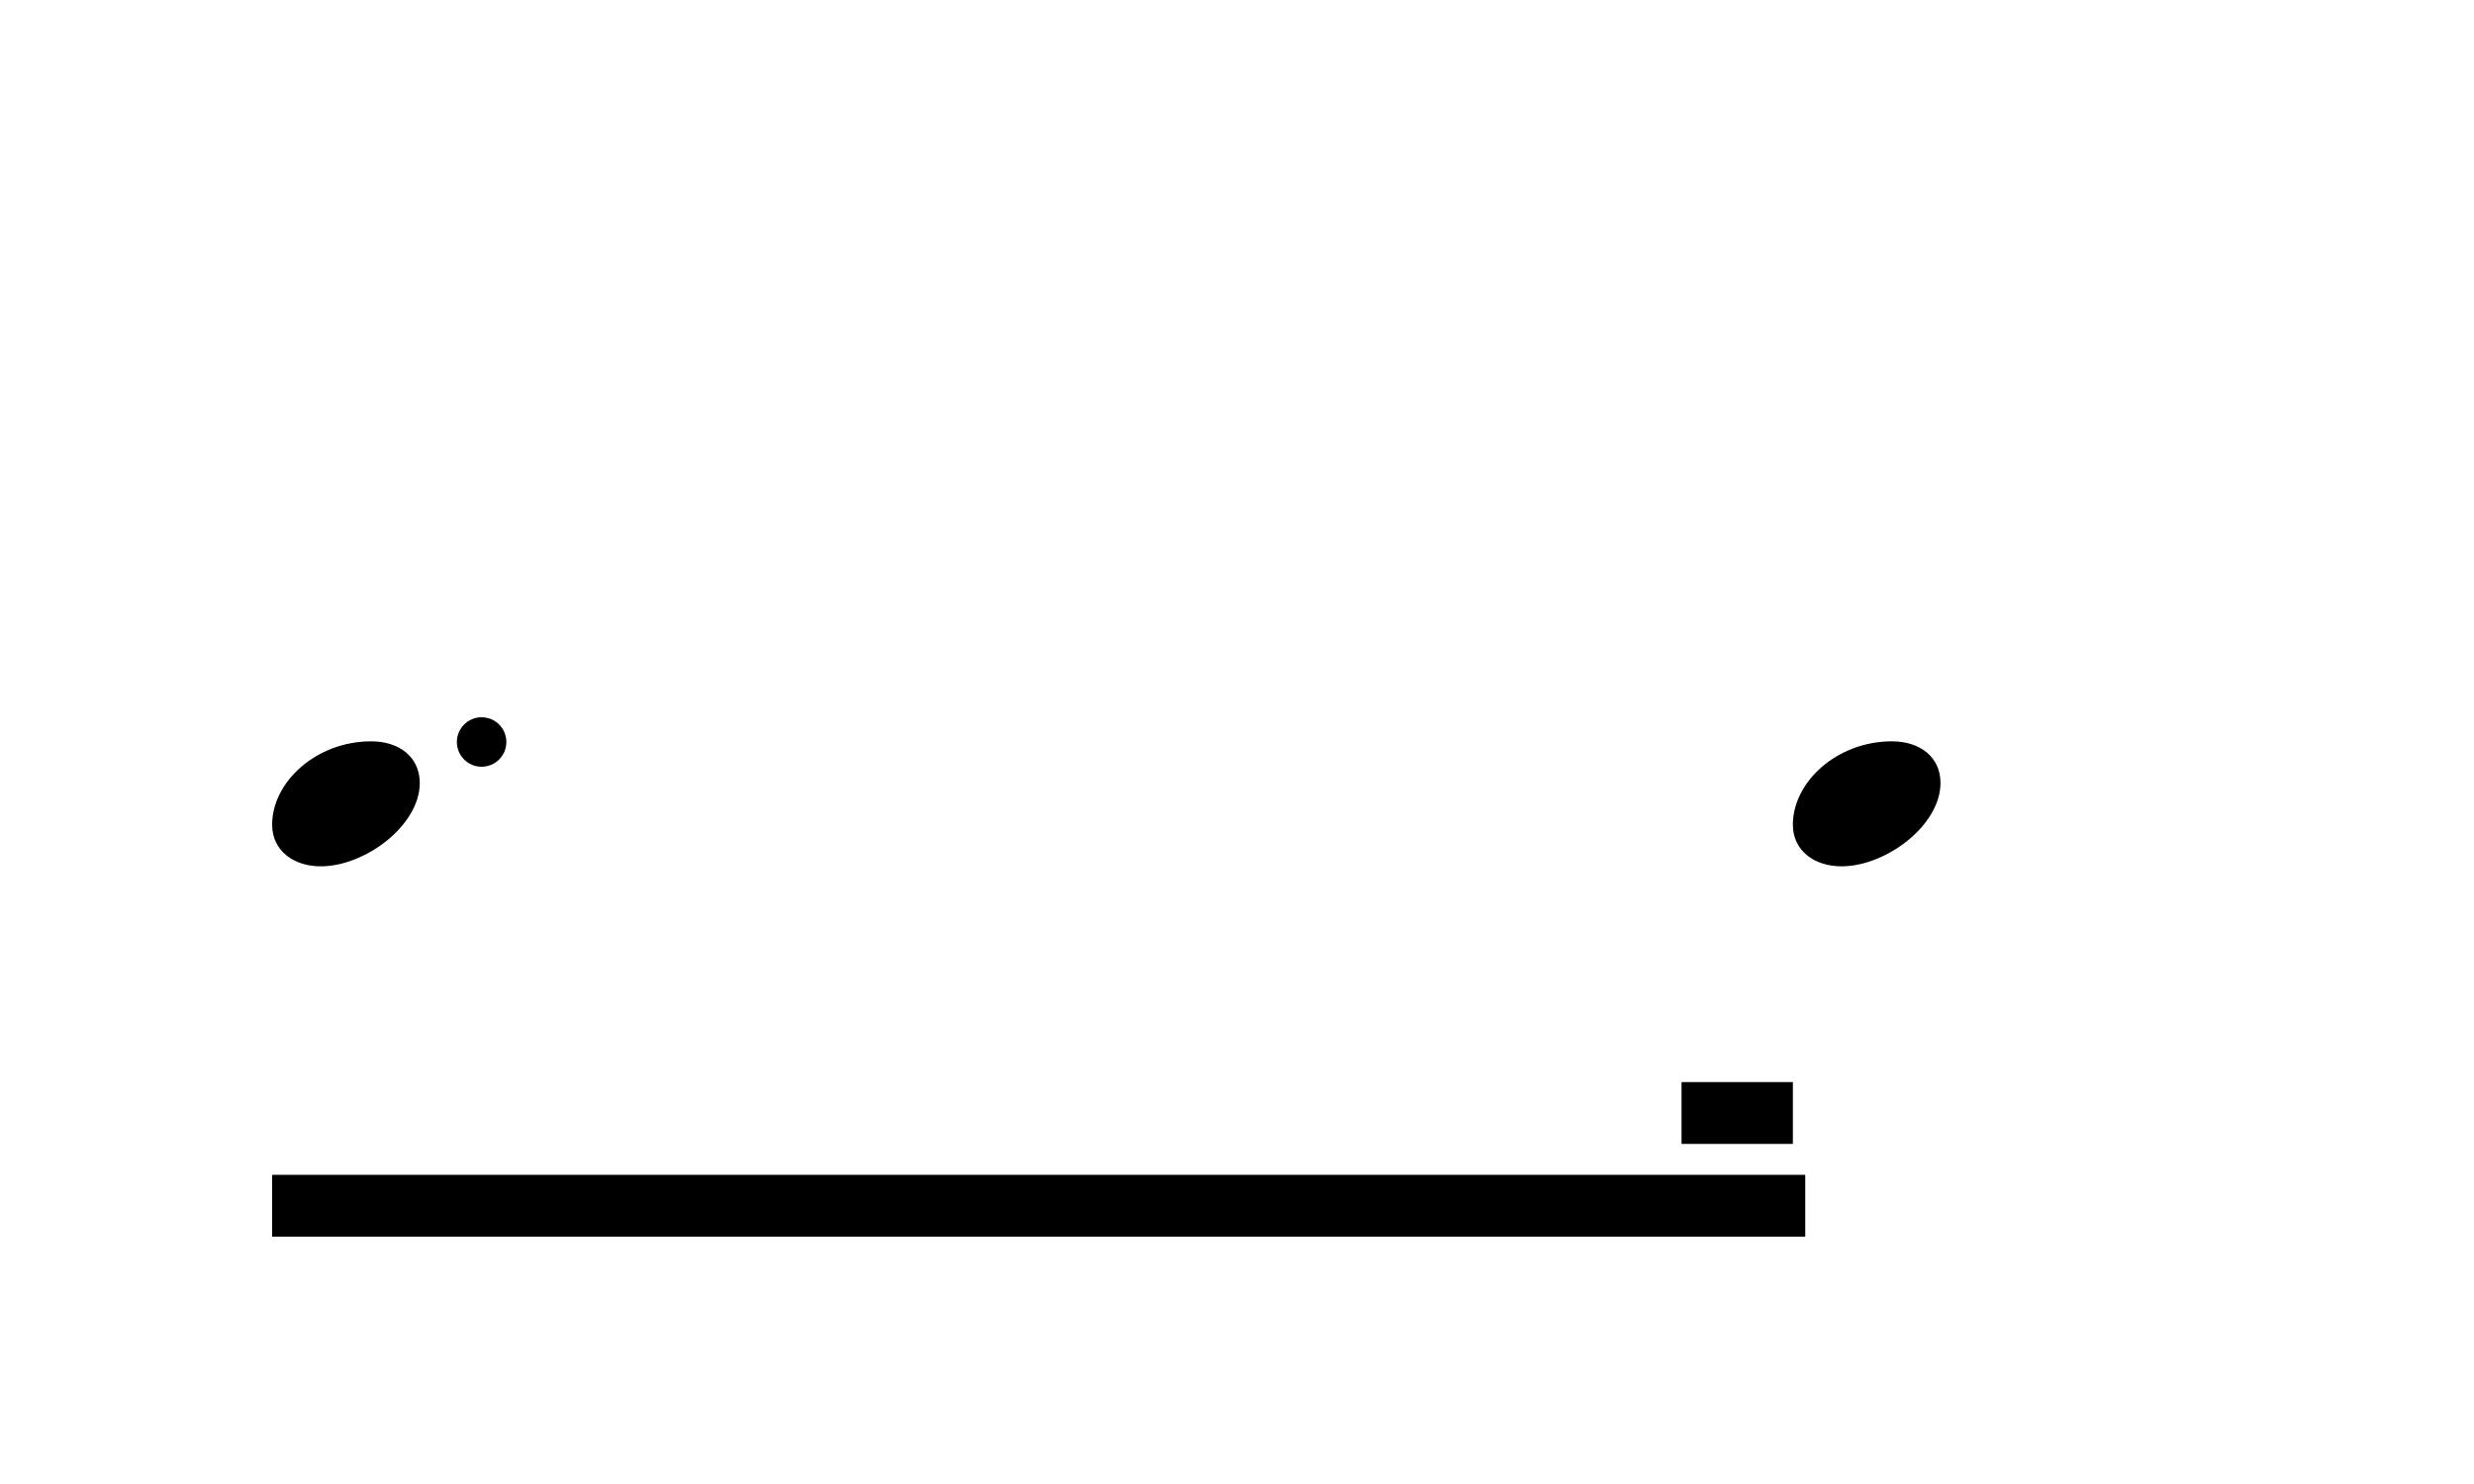
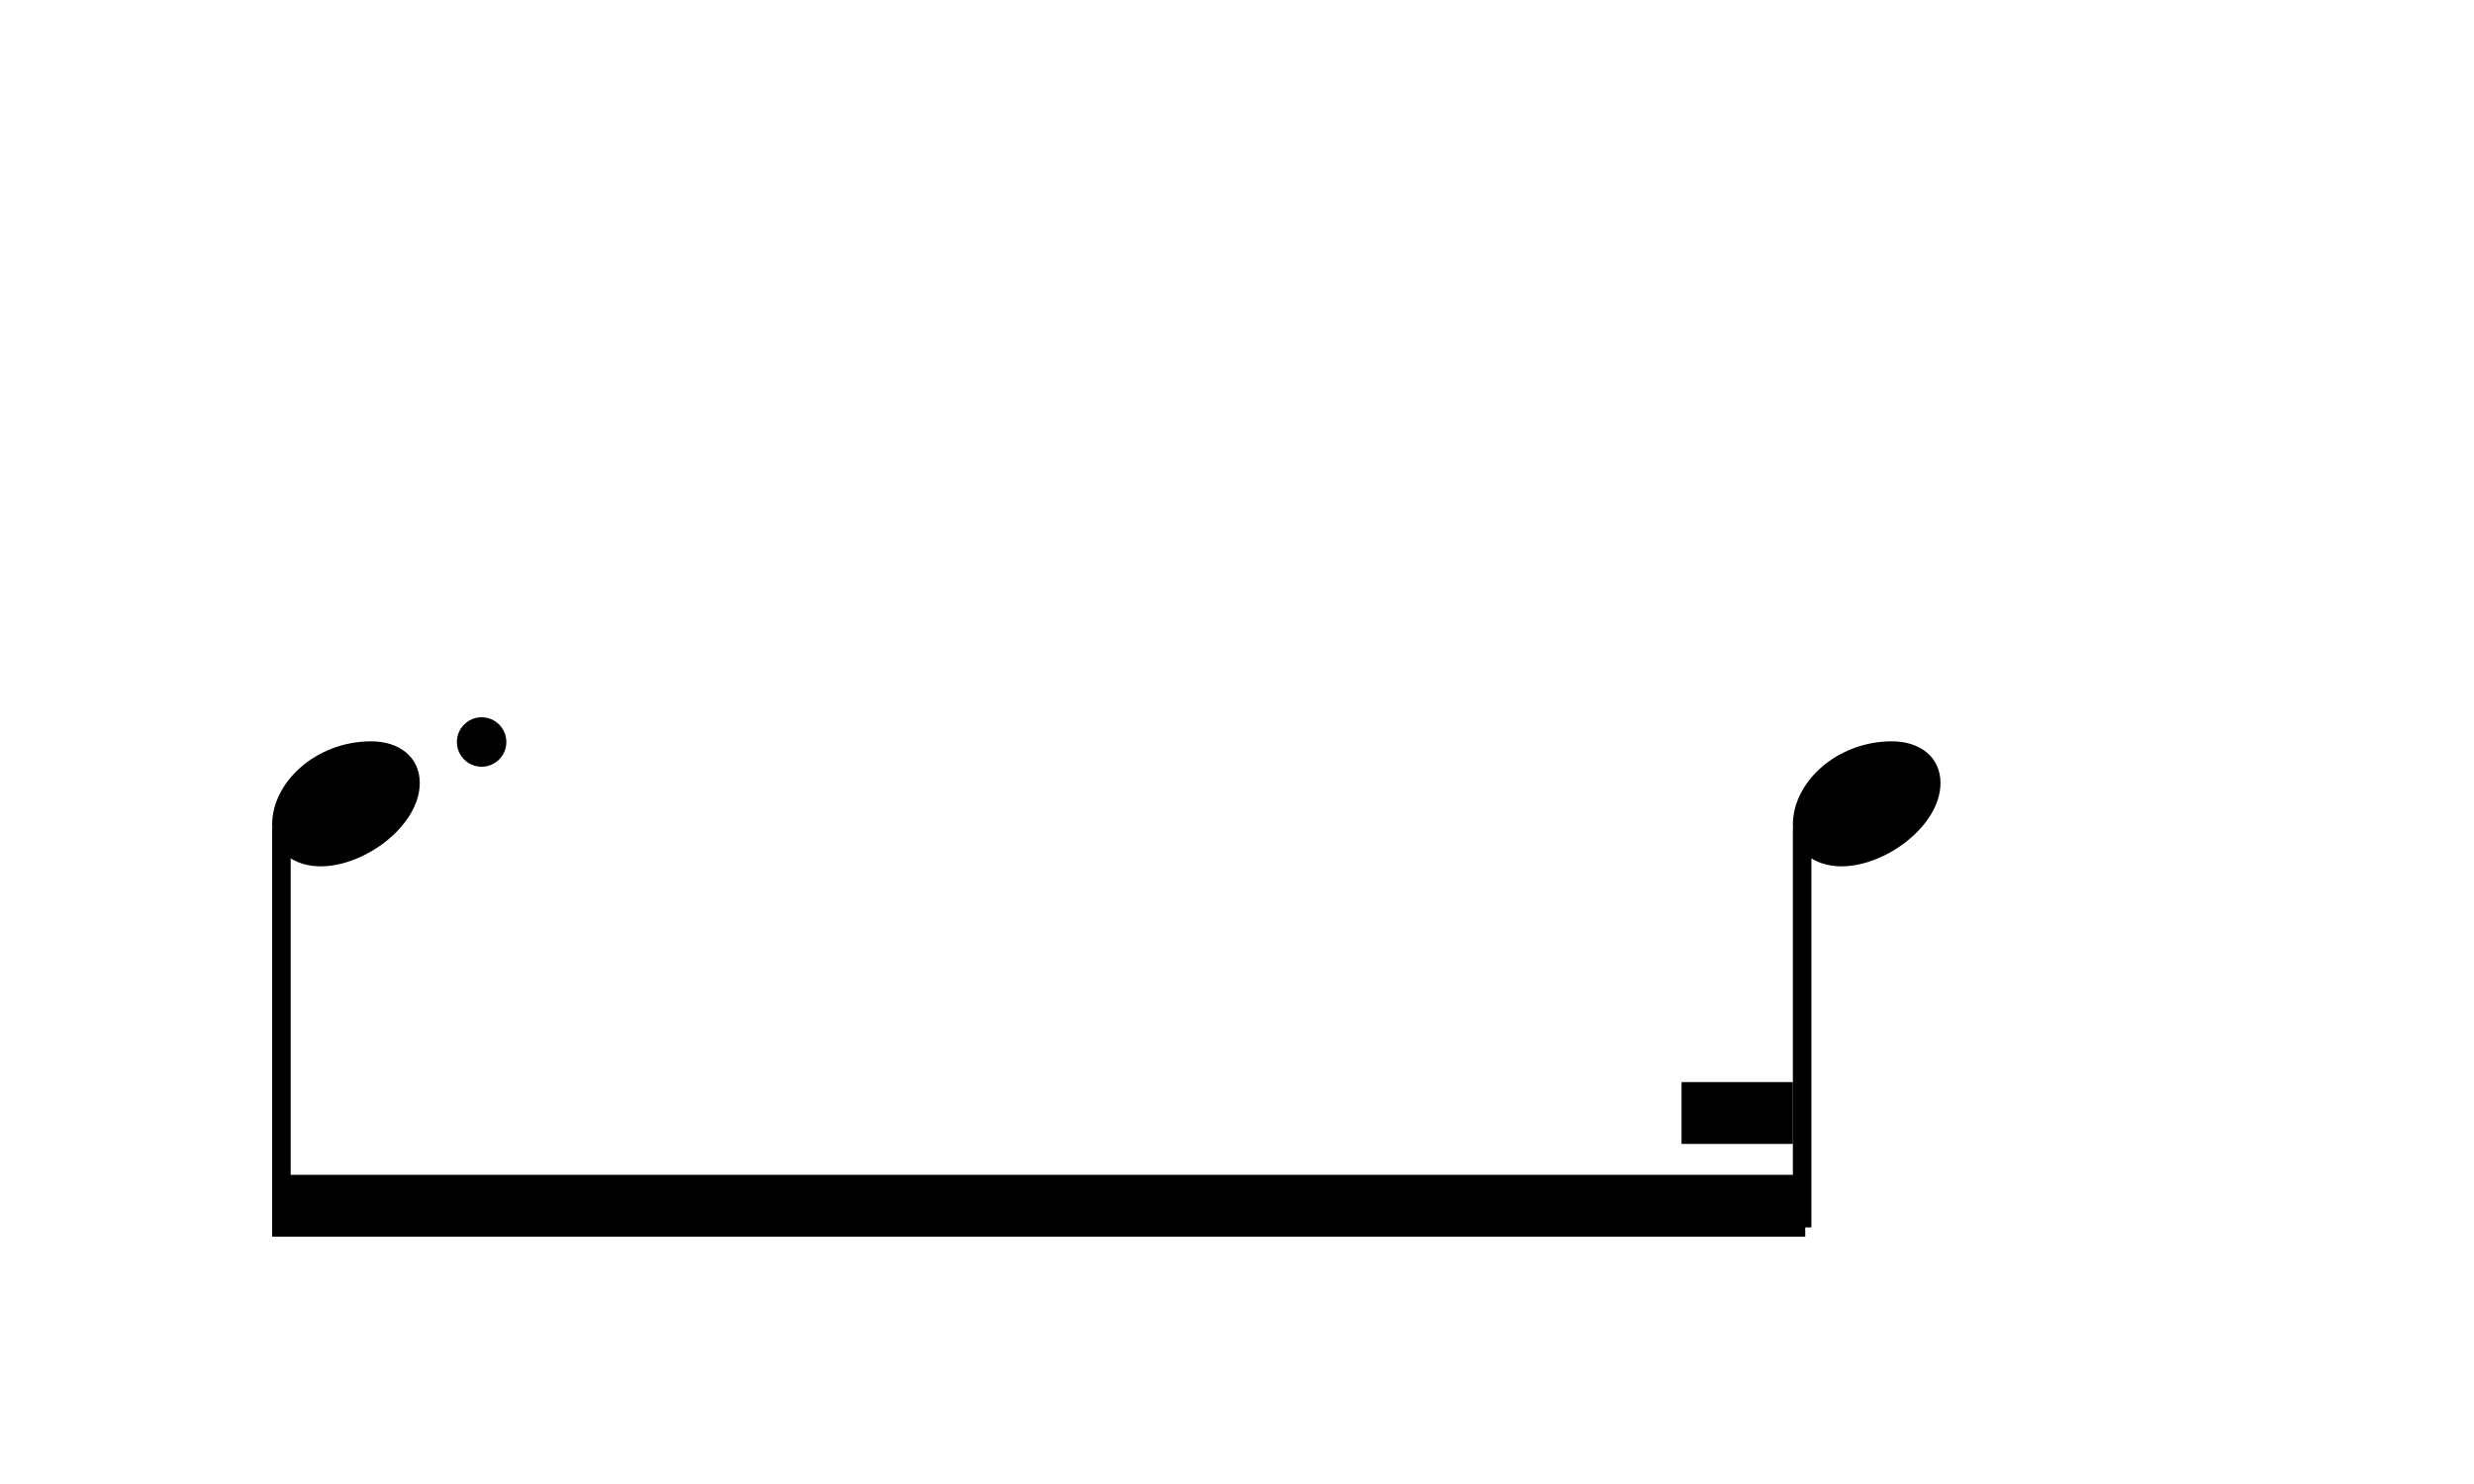
<svg xmlns="http://www.w3.org/2000/svg" width="200" height="120" viewBox="0 0 200 120">
+   <style>path[fill="none"]{stroke:#000;}</style>
  <g class="vf-stavenote" id="vf-auto1224">
    <g class="vf-notehead" id="vf-auto1237" pointer-events="bounding-box">
      <path stroke="none" d="M25.931 70.054C29.525 70.054,33.934 66.741,33.934 63.315C33.934 61.237,32.305 59.946,30.003 59.946C25.566 59.946,22 63.231,22 66.685C22 68.791,23.741 70.054,25.931 70.054" />
      <path stroke="none" d="M40.934 60 A2 2 0 0 0 36.934 60 A2 2 0 0 0 40.934 60" />
    </g>
  </g>
  <g class="vf-stavenote" id="vf-auto1231">
    <g class="vf-notehead" id="vf-auto1239" pointer-events="bounding-box">
      <path stroke="none" d="M148.869 70.054C152.463 70.054,156.871 66.741,156.871 63.315C156.871 61.237,155.243 59.946,152.94 59.946C148.504 59.946,144.937 63.231,144.937 66.685C144.937 68.791,146.678 70.054,148.869 70.054" />
    </g>
  </g>
  <g class="vf-stem" id="vf-auto1225" pointer-events="bounding-box">
    <path stroke-width="1.5" fill="none" d="M22.75 67L22.75 99.25" />
  </g>
  <g class="vf-stem" id="vf-auto1232" pointer-events="bounding-box">
    <path stroke-width="1.5" fill="none" d="M145.687 67L145.687 99.25" />
  </g>
  <g class="vf-beam" id="vf-auto1241">
    <path stroke="none" d="M22 100L22 95L145.937 95L145.937 100Z" />
    <path stroke="none" d="M144.937 92.5L144.937 87.5L135.937 87.5L135.937 92.5Z" />
  </g>
</svg>
